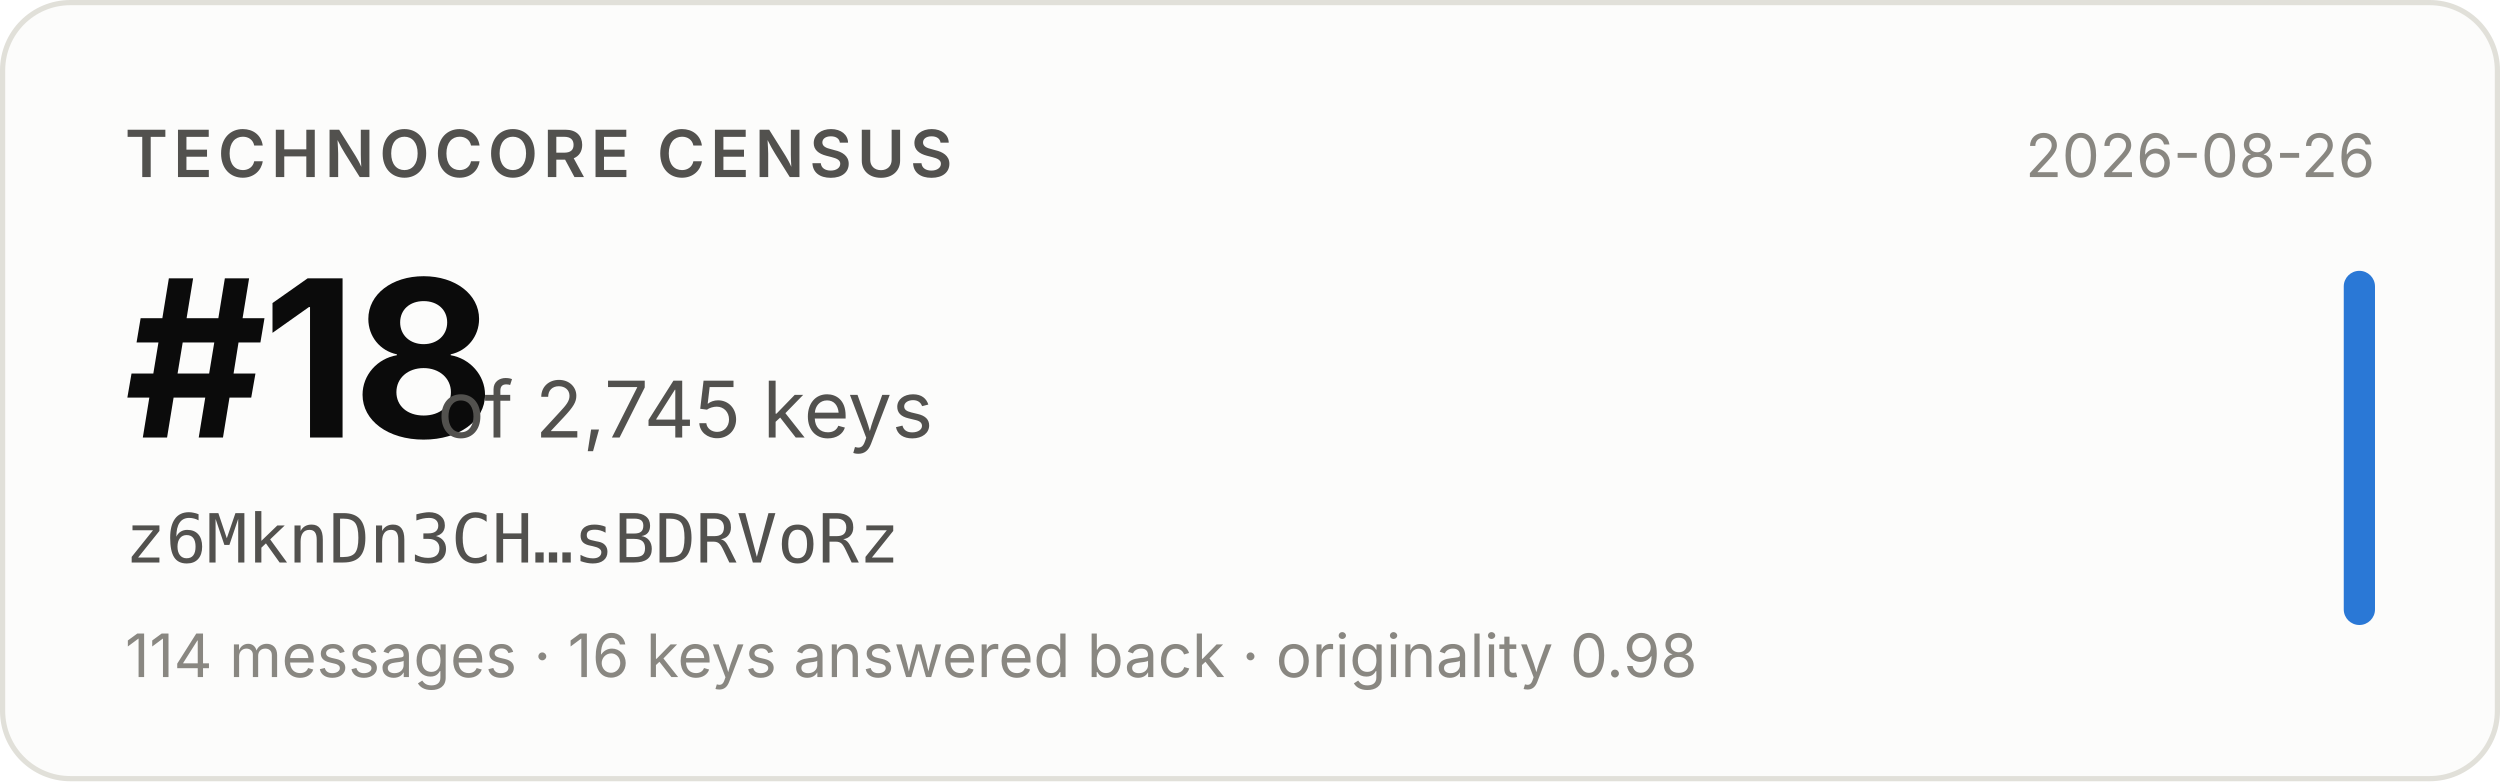
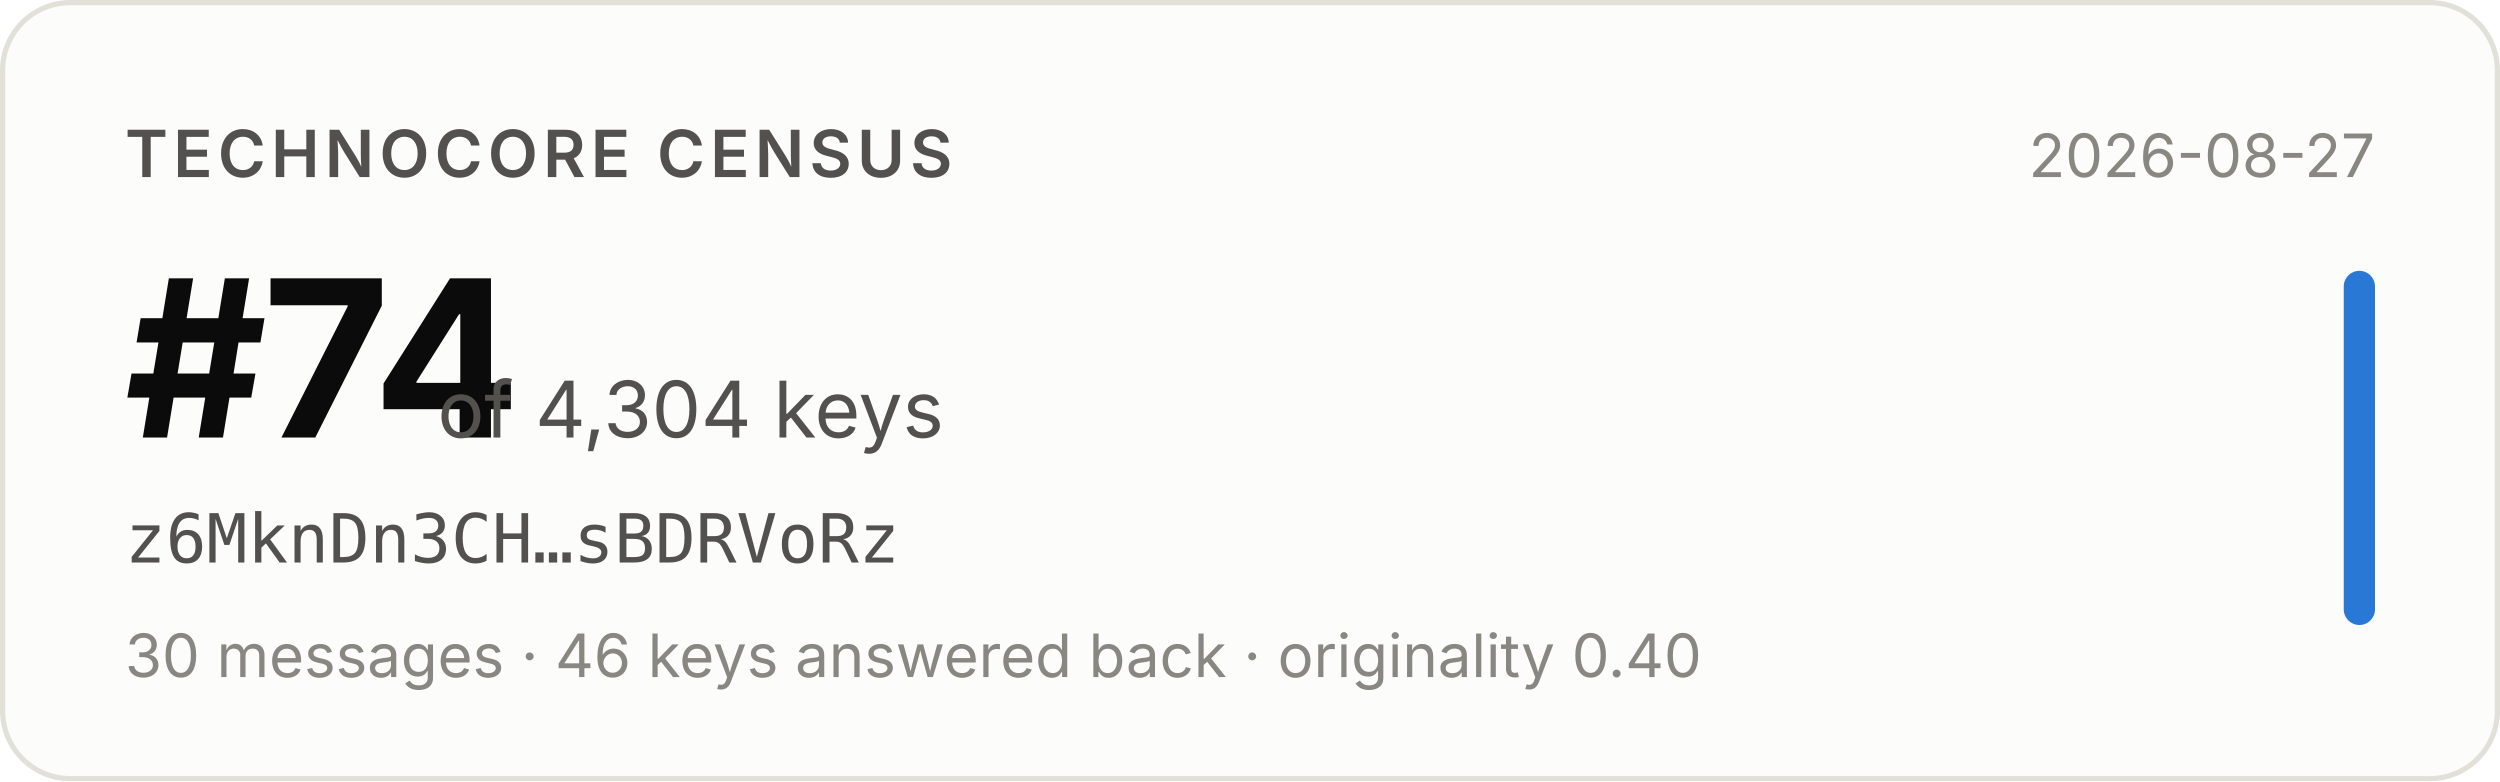
- <svg xmlns="http://www.w3.org/2000/svg" width="480" height="150" viewBox="0 0 480 150" role="img" aria-label="Technocore Census rank #18 of 2,745 keys for z6MknDn3CH…sBDRVoRz, snapshot 2026-08-26">
+ <svg xmlns="http://www.w3.org/2000/svg" width="480" height="150" viewBox="0 0 480 150" role="img" aria-label="Technocore Census rank #74 of 4,304 keys for z6MknDn3CH…sBDRVoRz, snapshot 2026-08-27">
  <rect x="0.5" y="0.5" width="479" height="149" rx="13" fill="#fcfcfb" stroke="#e1e0d9" />
  <g font-family="system-ui, -apple-system, 'Segoe UI', sans-serif">
    <text x="24" y="34" font-size="12.5" font-weight="600" fill="#52514e" letter-spacing="0.08em">TECHNOCORE CENSUS</text>
-     <text x="24" y="84" font-size="42" font-weight="650" fill="#0b0b0b" letter-spacing="-0.02em">#18</text>
-     <text x="84" y="84" font-size="15" fill="#52514e">of 2,745 keys</text>
+     <text x="24" y="84" font-size="42" font-weight="650" fill="#0b0b0b" letter-spacing="-0.02em">#74</text>
+     <text x="84" y="84" font-size="15" fill="#52514e">of 4,304 keys</text>
    <text x="24" y="108" font-size="13" fill="#52514e" font-family="ui-monospace, SFMono-Regular, Menlo, monospace">z6MknDn3CH…sBDRVoRz</text>
-     <text x="24" y="130" font-size="11.5" fill="#898781">114 messages · 16 keys answered back · originality 0.98</text>
-     <text x="456" y="34" font-size="11.5" fill="#898781" text-anchor="end">2026-08-26</text>
+     <text x="24" y="130" font-size="11.5" fill="#898781">30 messages · 46 keys answered back · originality 0.40</text>
+     <text x="456" y="34" font-size="11.5" fill="#898781" text-anchor="end">2026-08-27</text>
    <rect x="450" y="52" width="6" height="68" rx="3" fill="#2a78d6" />
  </g>
</svg>
